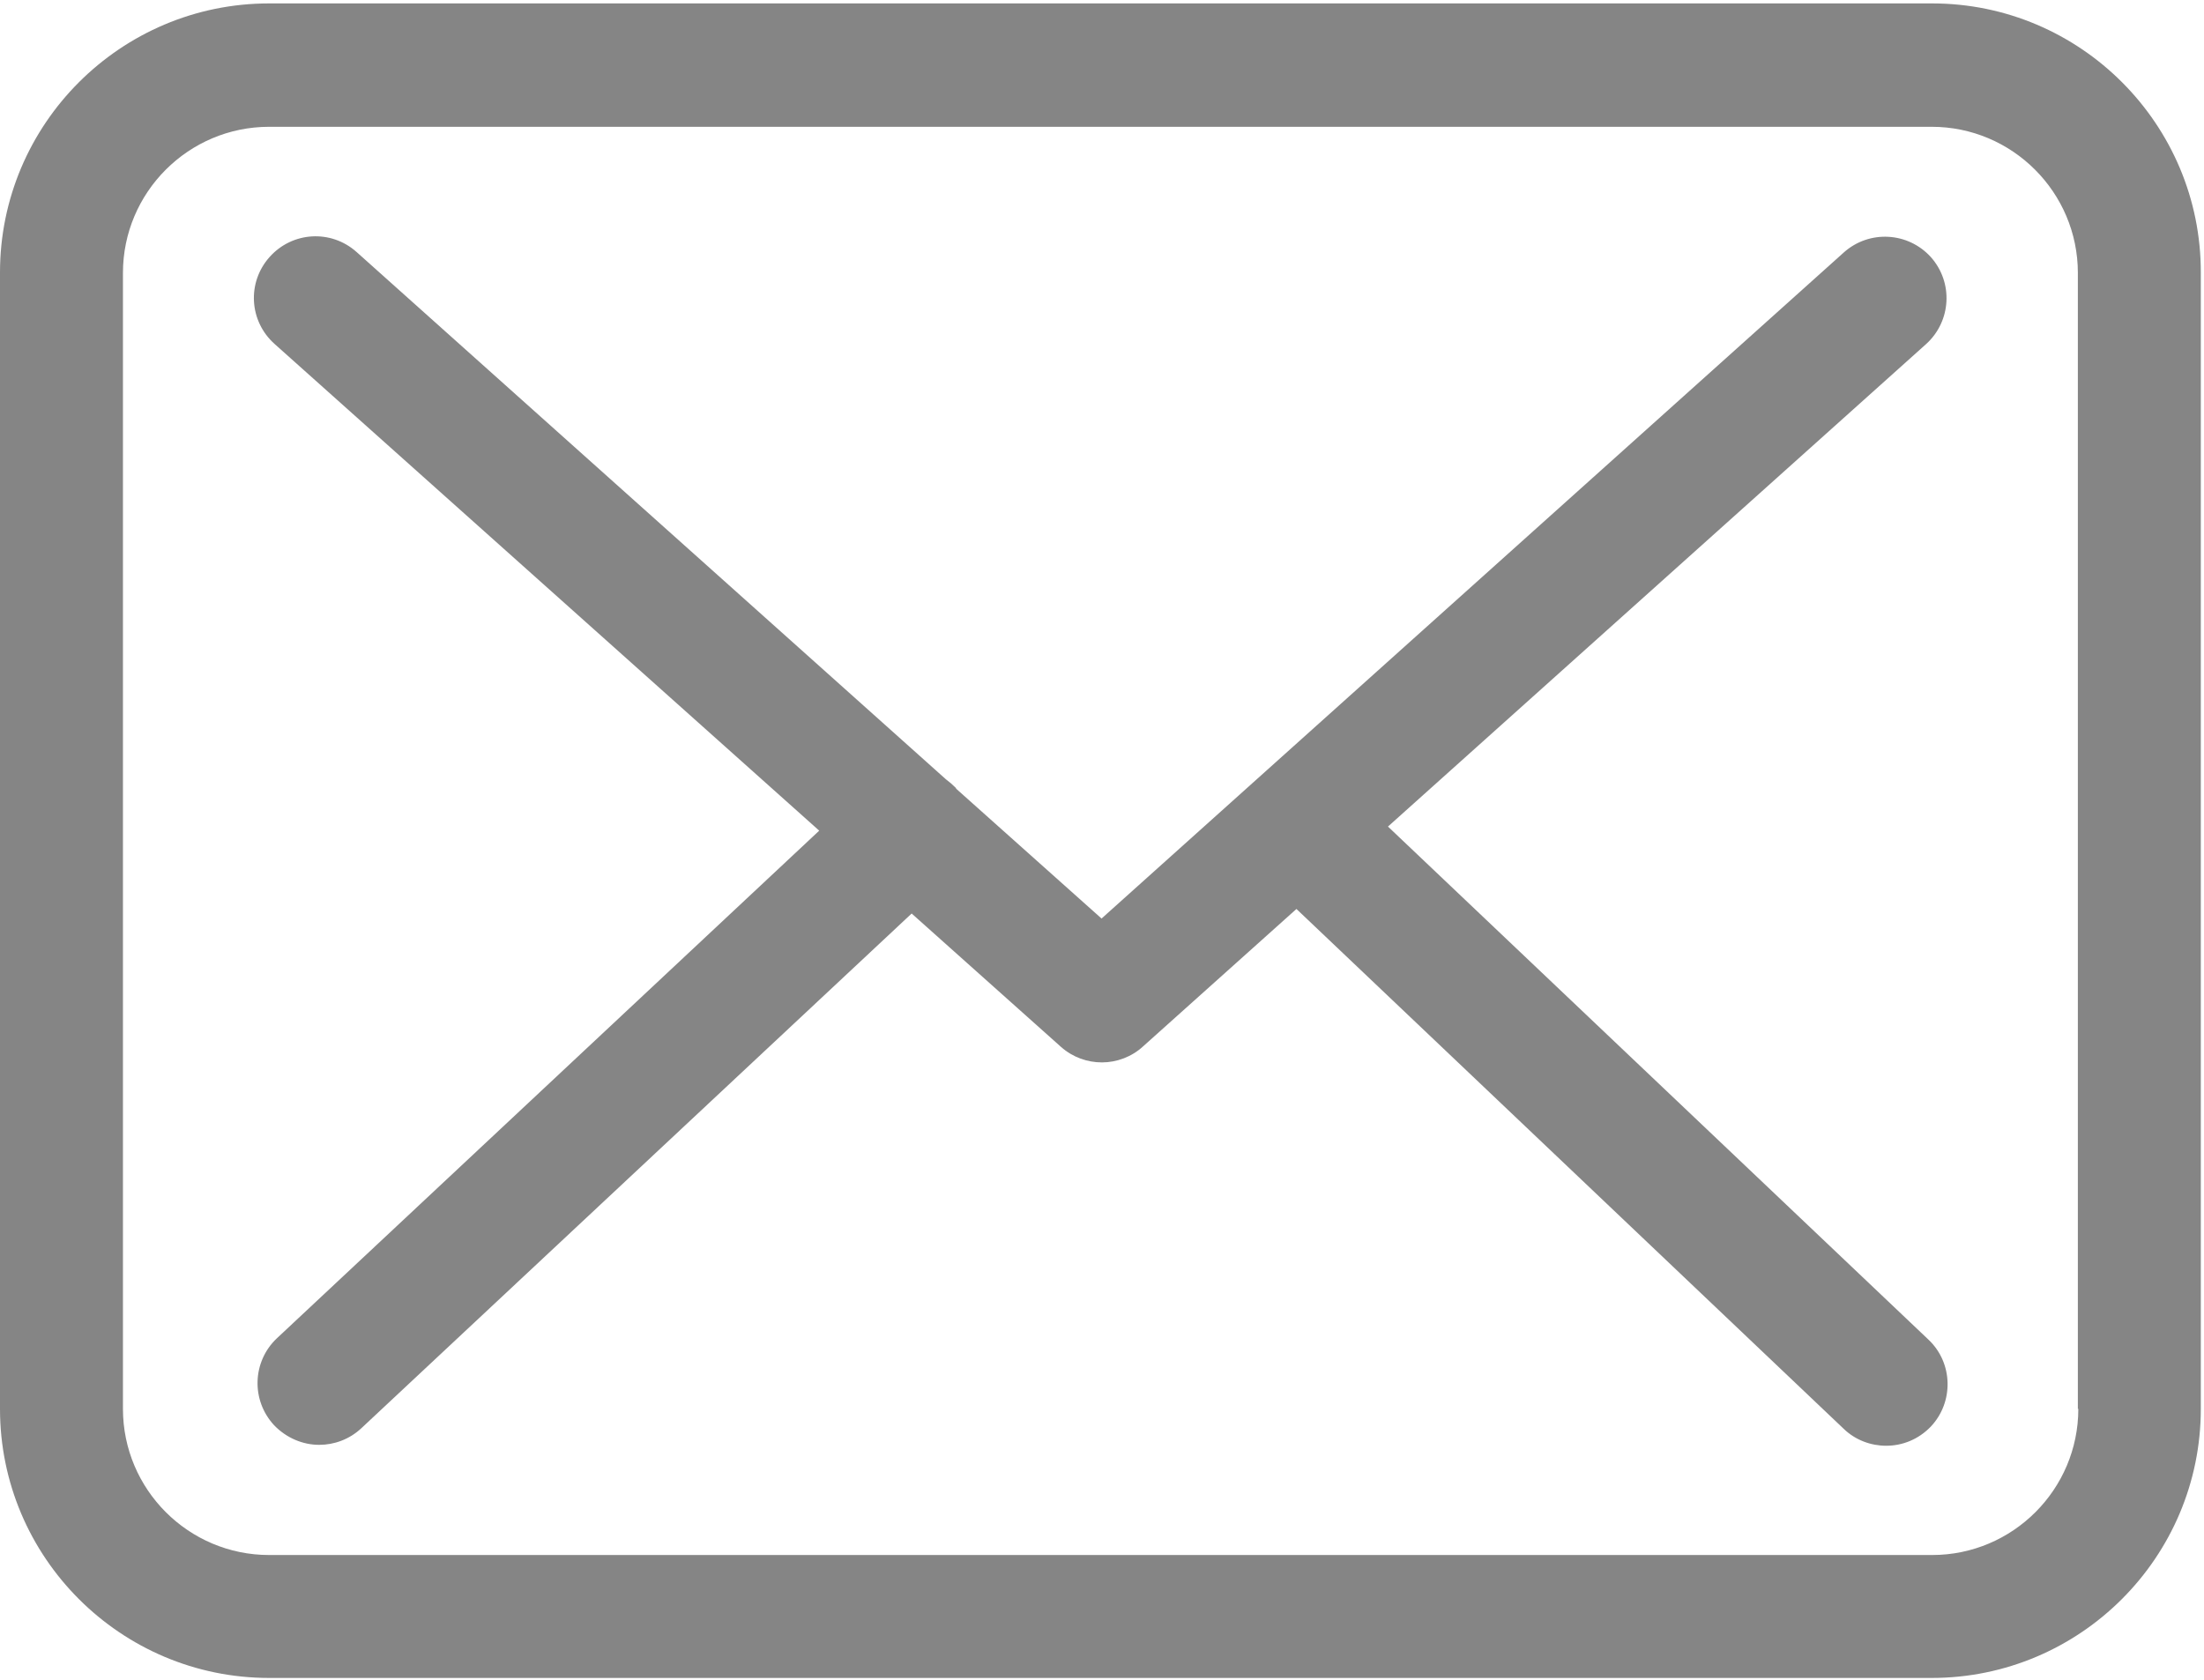
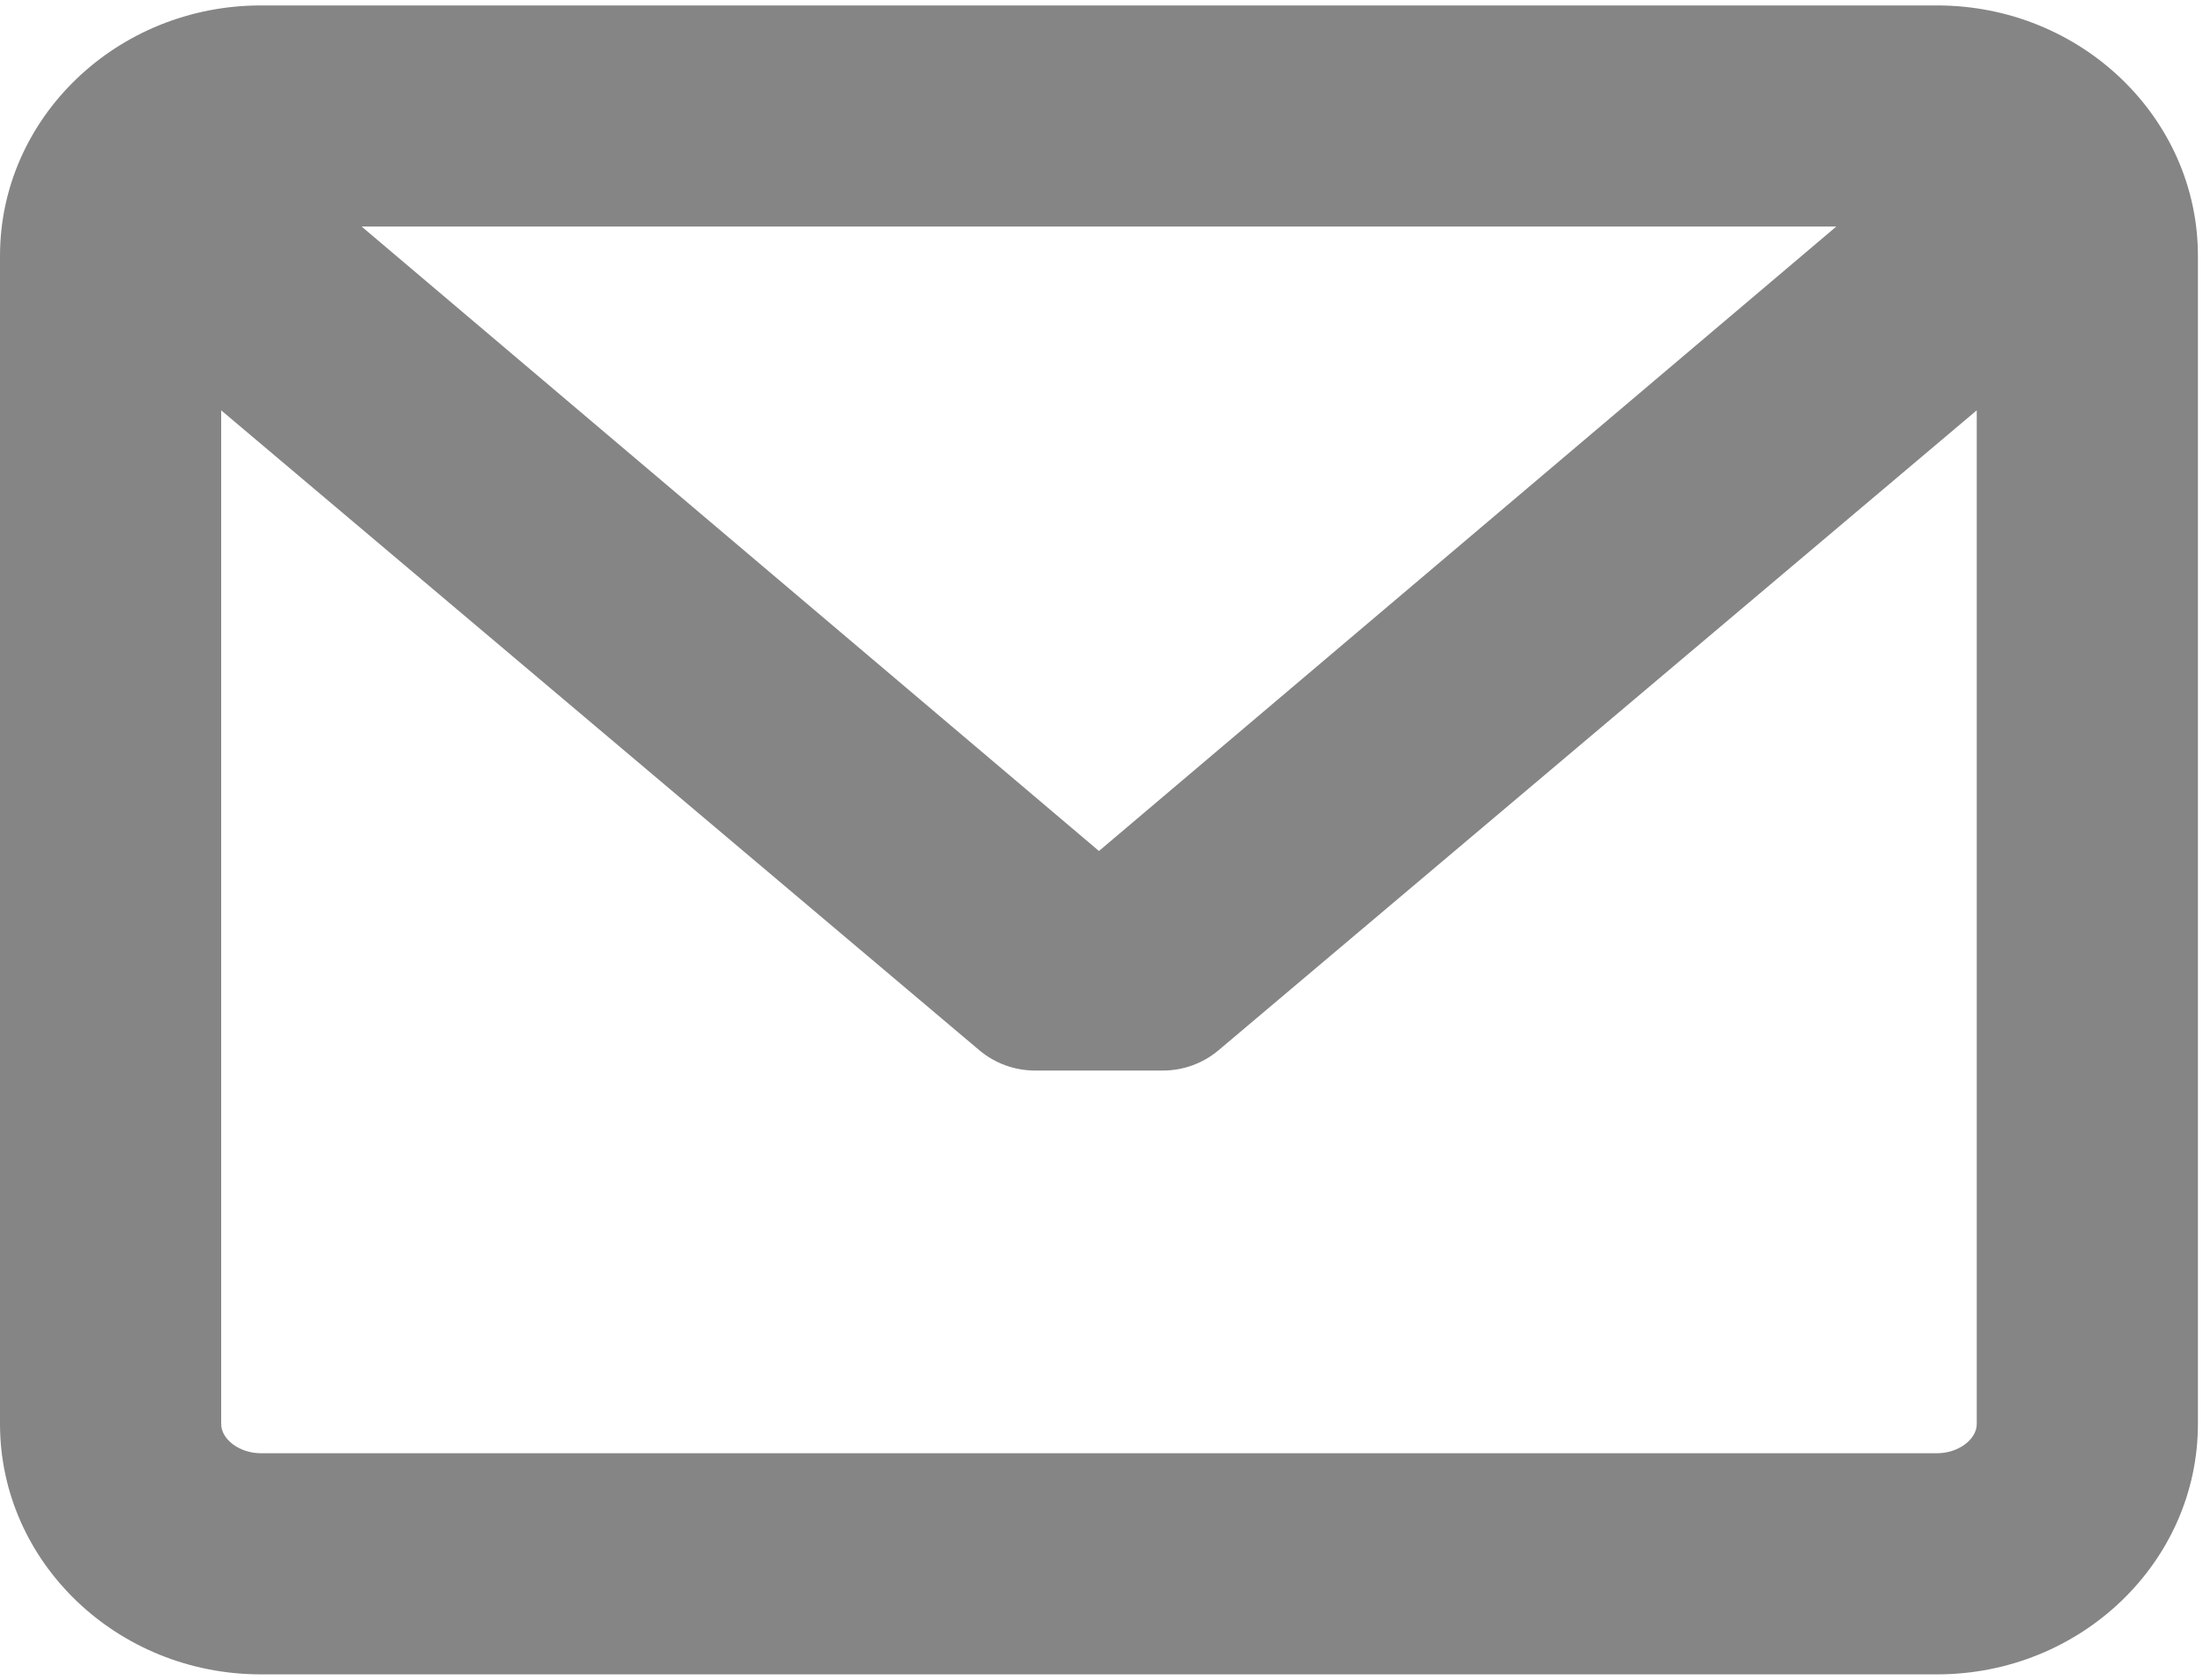
- <svg xmlns="http://www.w3.org/2000/svg" width="484px" height="369px" viewBox="0 0 484 369" version="1.1">
+ <svg xmlns="http://www.w3.org/2000/svg" width="383px" height="292px" viewBox="0 0 383 292" version="1.1">
  <g id="Page-1" stroke="none" stroke-width="1" fill="none" fill-rule="evenodd">
-     <g id="envelope" fill="#858585" fill-rule="nonzero">
-       <path d="M424.3,0.75 L59.1,0.75 C26.5,0.75 0,27.25 0,59.85 L0,309.45 C0,342.05 26.5,368.55 59.1,368.55 L424.2,368.55 C456.8,368.55 483.3,342.05 483.3,309.45 L483.3,59.95 C483.4,27.35 456.9,0.75 424.3,0.75 Z M456.4,309.45 C456.4,327.15 442,341.55 424.3,341.55 L59.1,341.55 C41.4,341.55 27,327.15 27,309.45 L27,59.95 C27,42.25 41.4,27.85 59.1,27.85 L424.2,27.85 C441.9,27.85 456.3,42.25 456.3,59.95 L456.3,309.45 L456.4,309.45 Z" id="Shape" />
-       <path d="M304.8,181.55 L423,75.55 C428.5,70.55 429,62.05 424,56.45 C419,50.95 410.5,50.45 404.9,55.45 L241.9,201.75 L210.1,173.35 C210,173.25 209.9,173.15 209.9,173.05 C209.2,172.35 208.5,171.75 207.7,171.15 L78.3,55.35 C72.7,50.35 64.2,50.85 59.2,56.45 C54.2,62.05 54.7,70.55 60.3,75.55 L179.9,182.45 L60.8,293.95 C55.4,299.05 55.1,307.55 60.2,313.05 C62.9,315.85 66.5,317.35 70.1,317.35 C73.4,317.35 76.7,316.15 79.3,313.75 L200.2,200.65 L233,229.95 C235.6,232.25 238.8,233.35 242,233.35 C245.2,233.35 248.5,232.15 251,229.85 L284.7,199.65 L404.9,313.85 C407.5,316.35 410.9,317.55 414.2,317.55 C417.8,317.55 421.3,316.15 424,313.35 C429.1,307.95 428.9,299.35 423.5,294.25 L304.8,181.55 Z" id="Path" />
+     <g id="message-closed-envelope" fill="#858585" fill-rule="nonzero">
+       <path d="M336.764,0.945 L45.354,0.945 C20.346,0.945 0,20.484 0,44.5 L0,247.617 C0,271.633 20.346,291.172 45.354,291.172 L336.764,291.172 C361.772,291.172 382.117,271.633 382.117,247.617 L382.117,44.5 C382.117,20.484 361.772,0.945 336.764,0.945 Z M336.764,252.72 L45.354,252.72 C41.678,252.72 38.454,250.336 38.454,247.617 L38.454,71.359 L170.251,182.629 C172.953,184.911 176.389,186.167 179.927,186.167 L202.186,186.168 C205.722,186.168 209.16,184.911 211.863,182.629 L343.666,71.355 L343.666,247.619 C343.666,250.336 340.439,252.72 336.764,252.72 Z M191.059,147.987 L62.87,39.397 L319.248,39.397 L191.059,147.987 Z" id="Shape" />
    </g>
  </g>
</svg>
